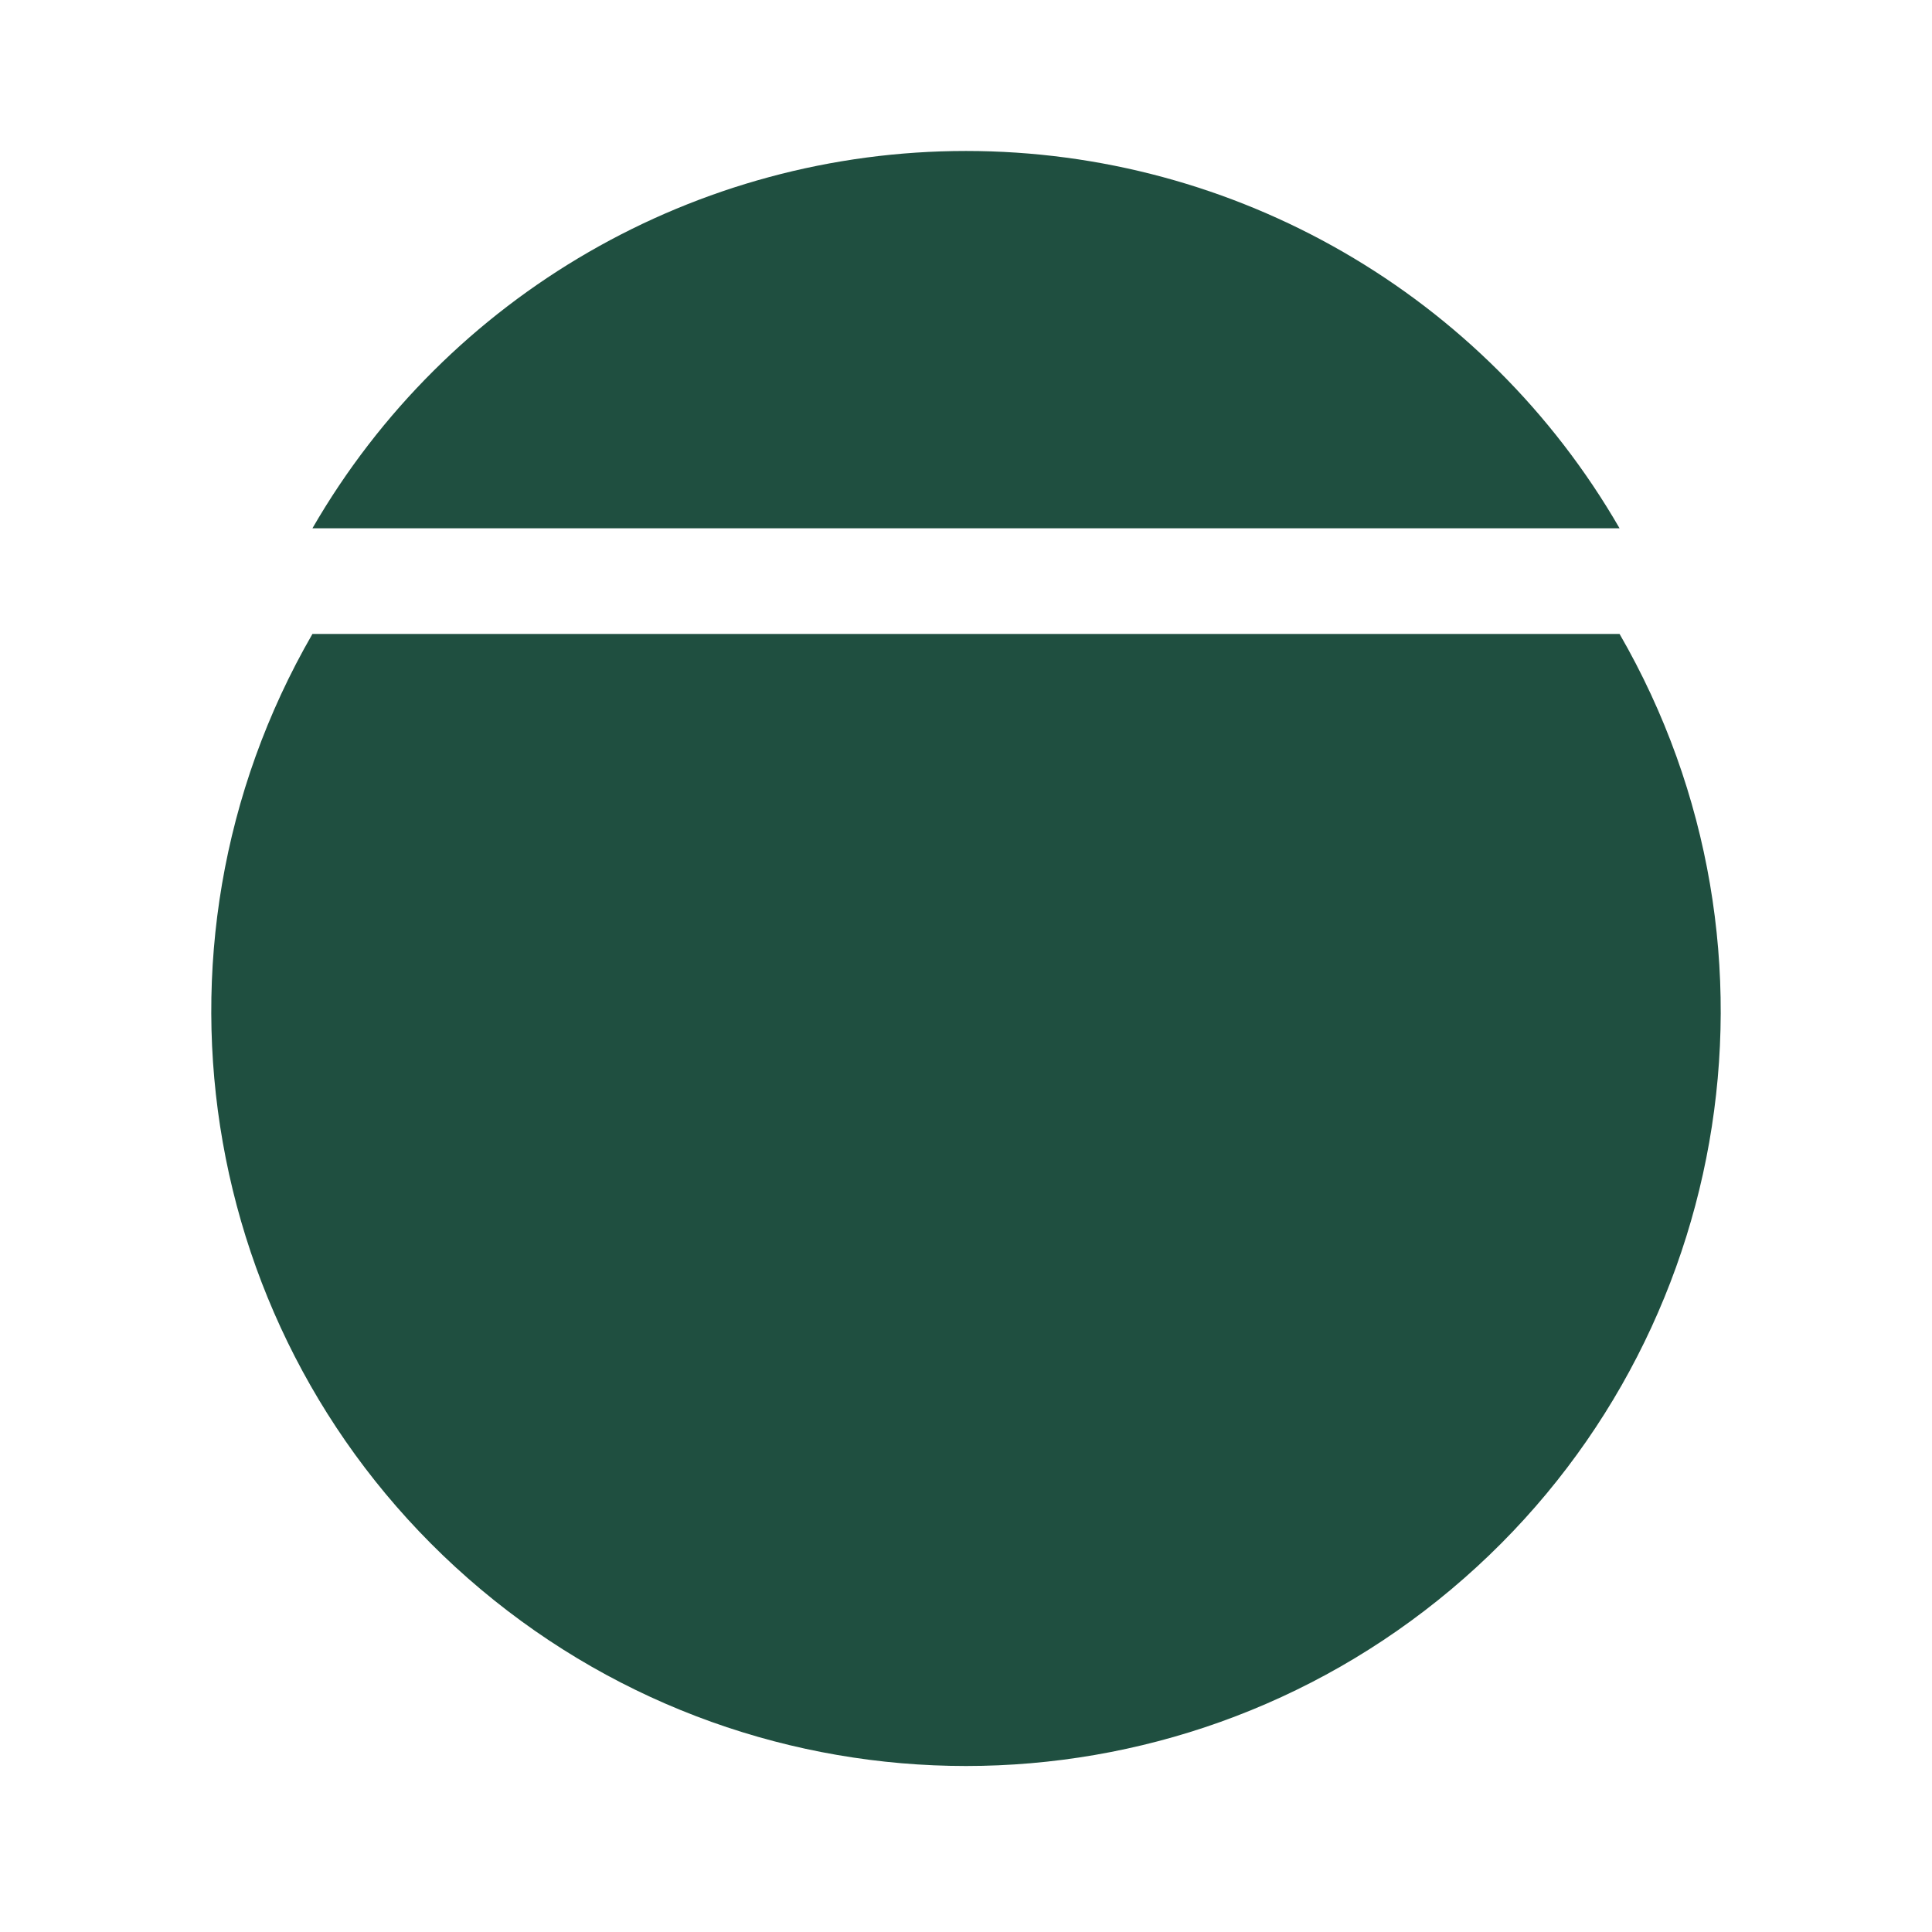
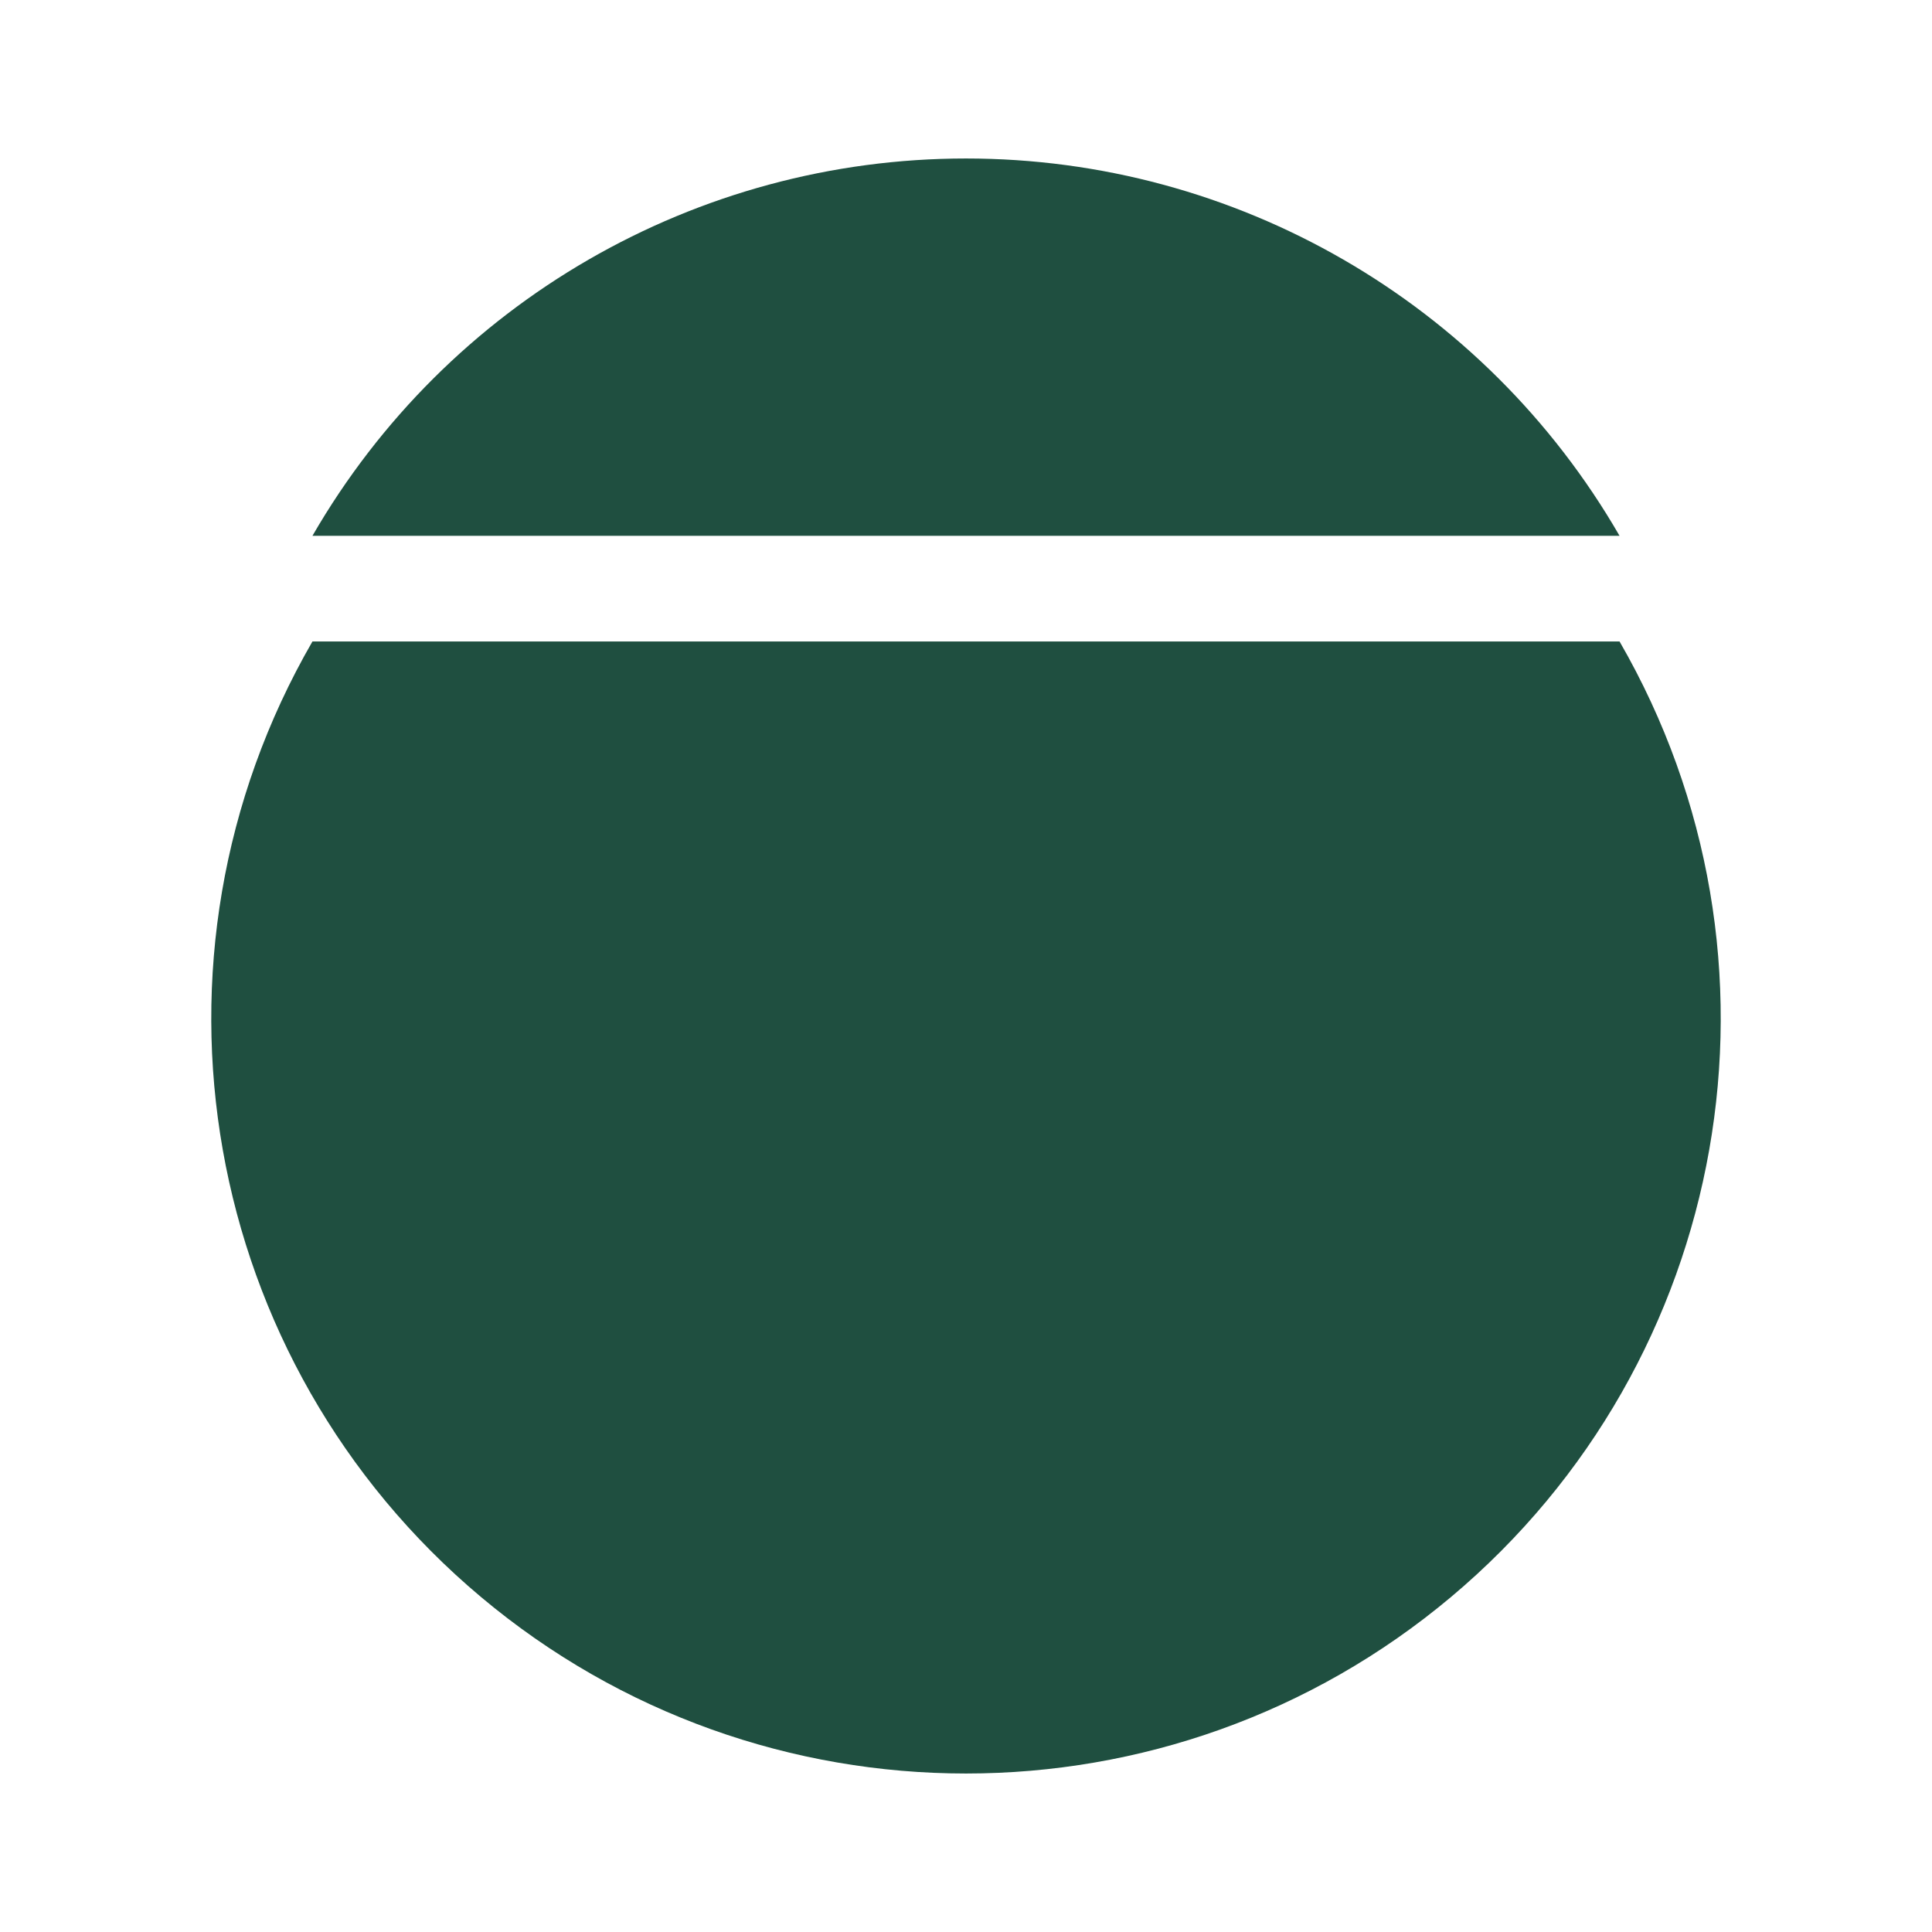
<svg xmlns="http://www.w3.org/2000/svg" width="64" height="64" viewBox="0 0 64 64">
-   <path fill="#1f4f40" d="M10.35,21.00 A25.00,25.00 0 1 0 53.65,21.00 Z" />
-   <path fill="#1f4f40" d="M10.35,17.50 A25.00,25.00 0 0 1 53.65,17.50 Z" />
+   <path fill="#1f4f40" d="M10.35 21.25C4.28 31.76 6.64 45.1 15.93 52.9C25.22 60.7 38.78 60.7 48.07 52.9C57.36 45.1 59.72 31.76 53.65 21.25H10.35Z" />
+   <path fill="#1f4f40" d="M10.35 17.75C14.82 10.01 23.07 5.25 32 5.25C40.93 5.25 49.18 10.01 53.65 17.75H10.35Z" />
</svg>
